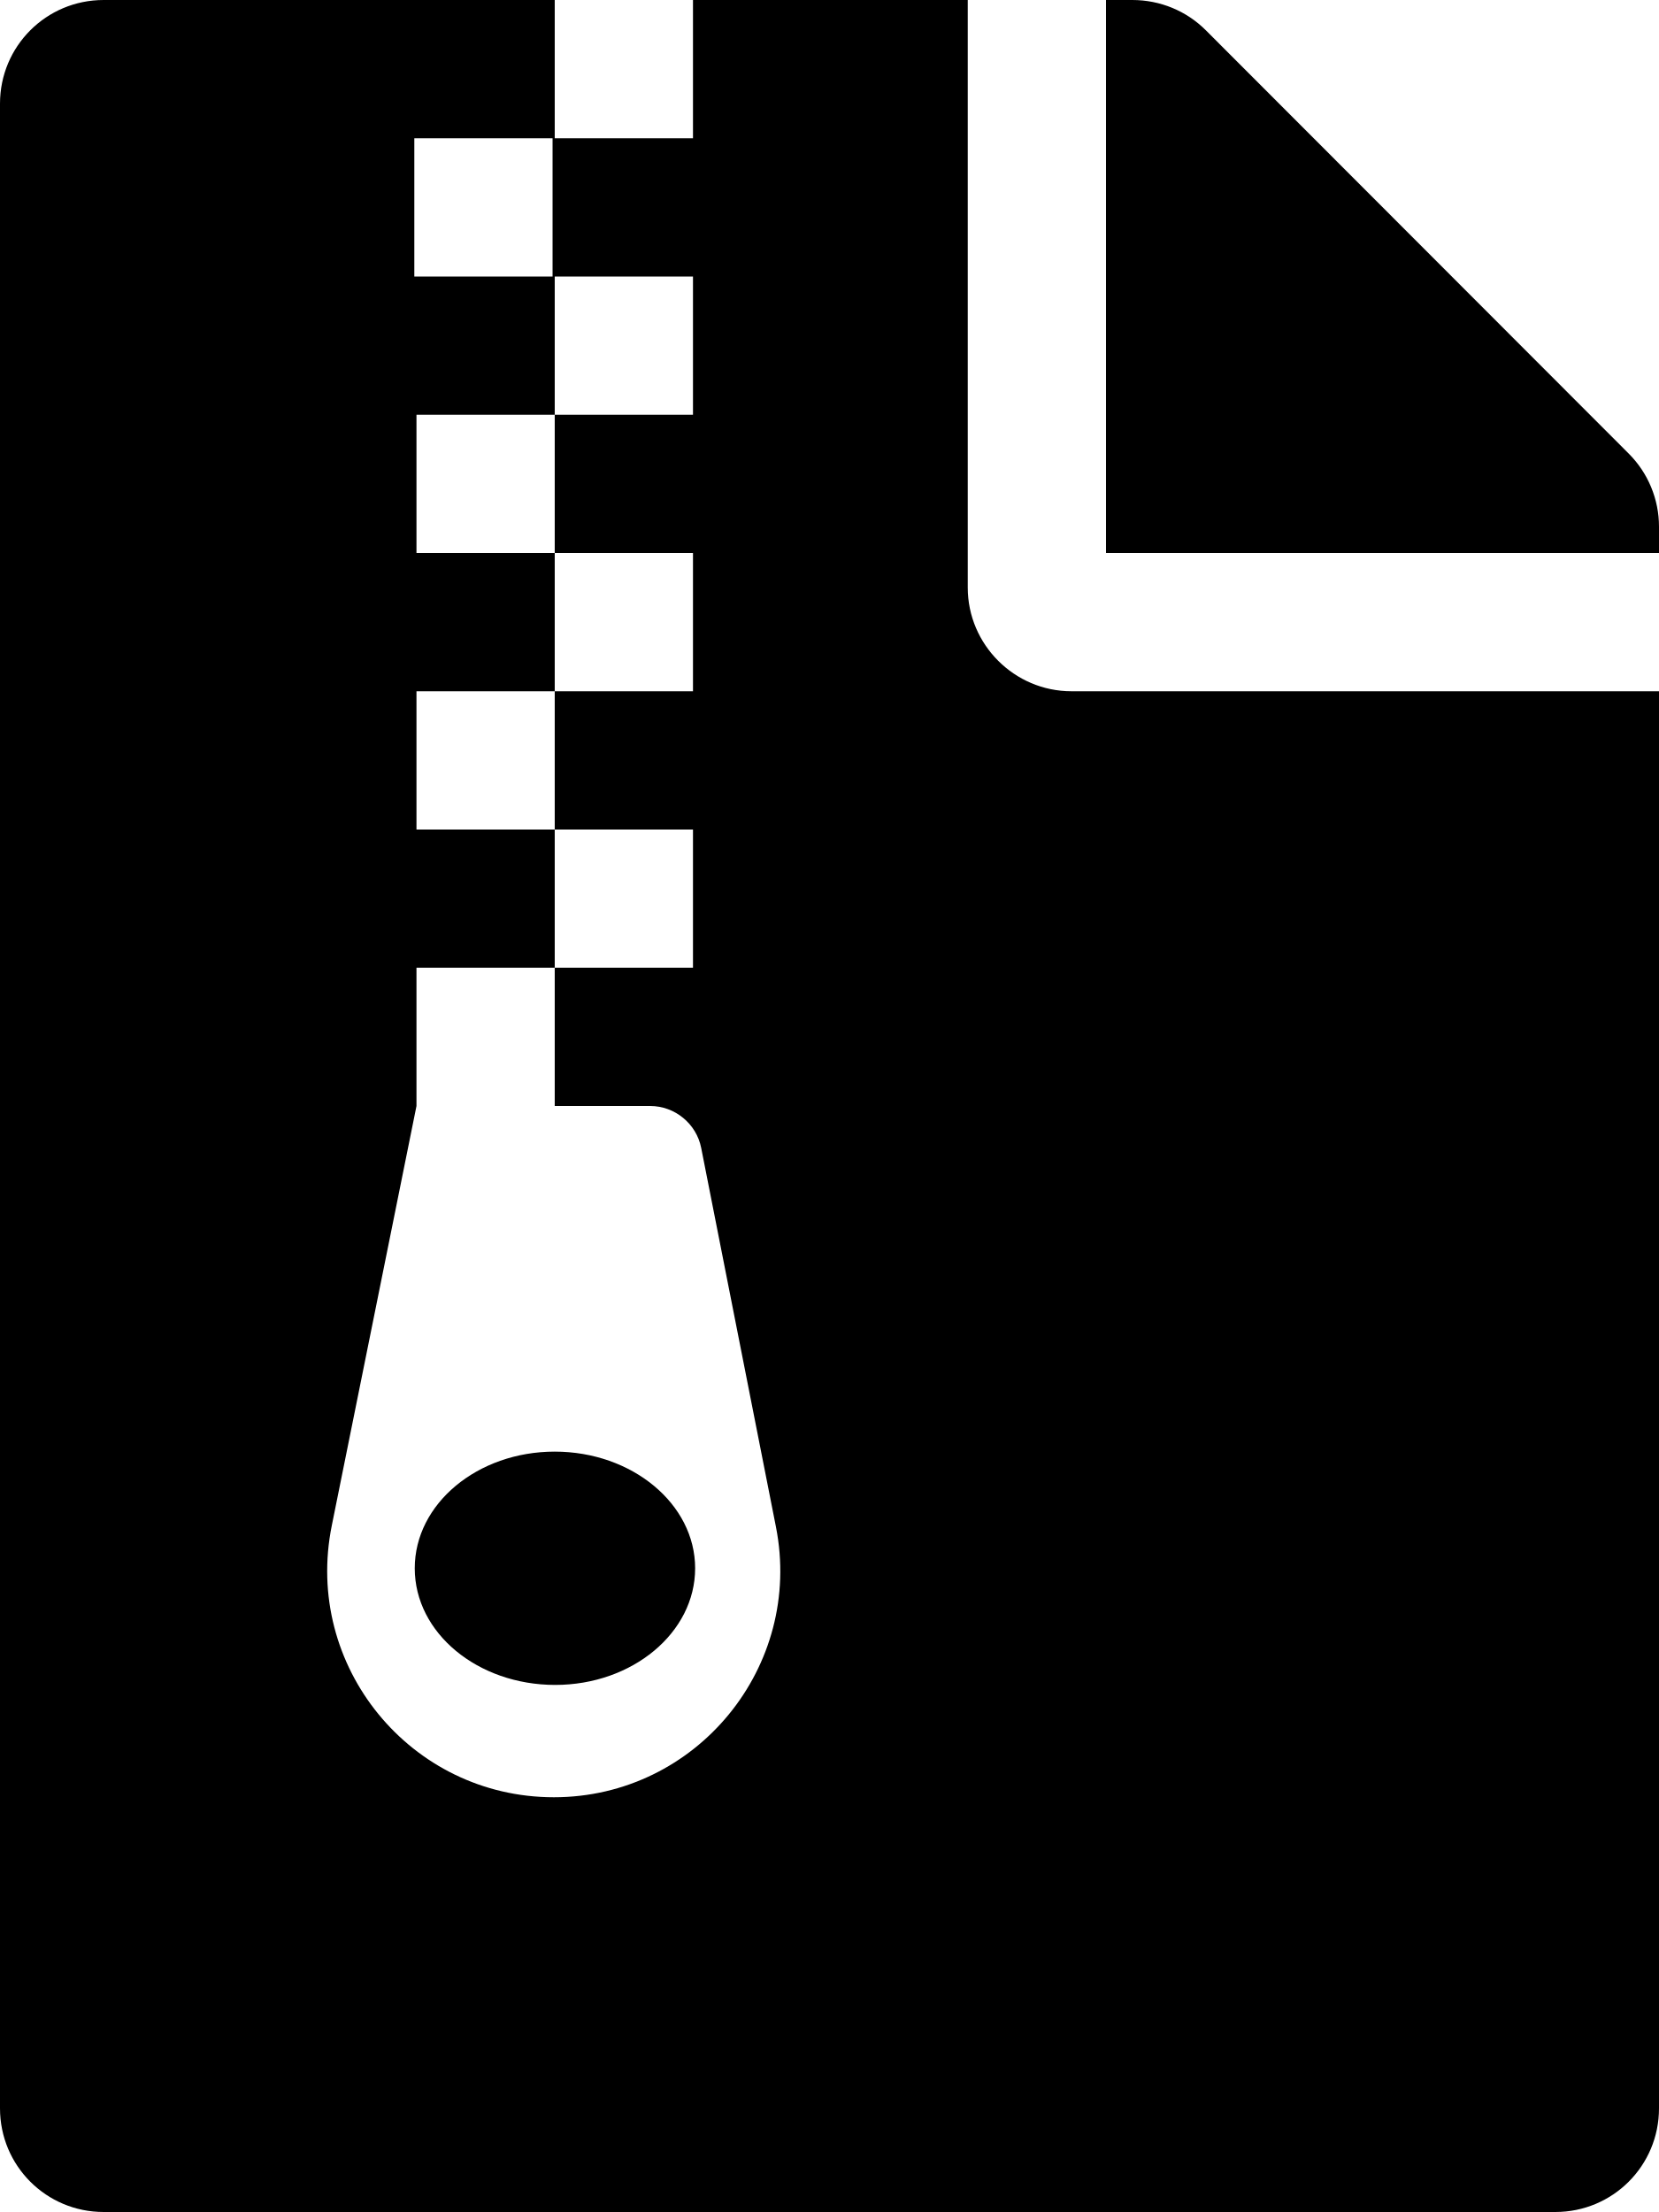
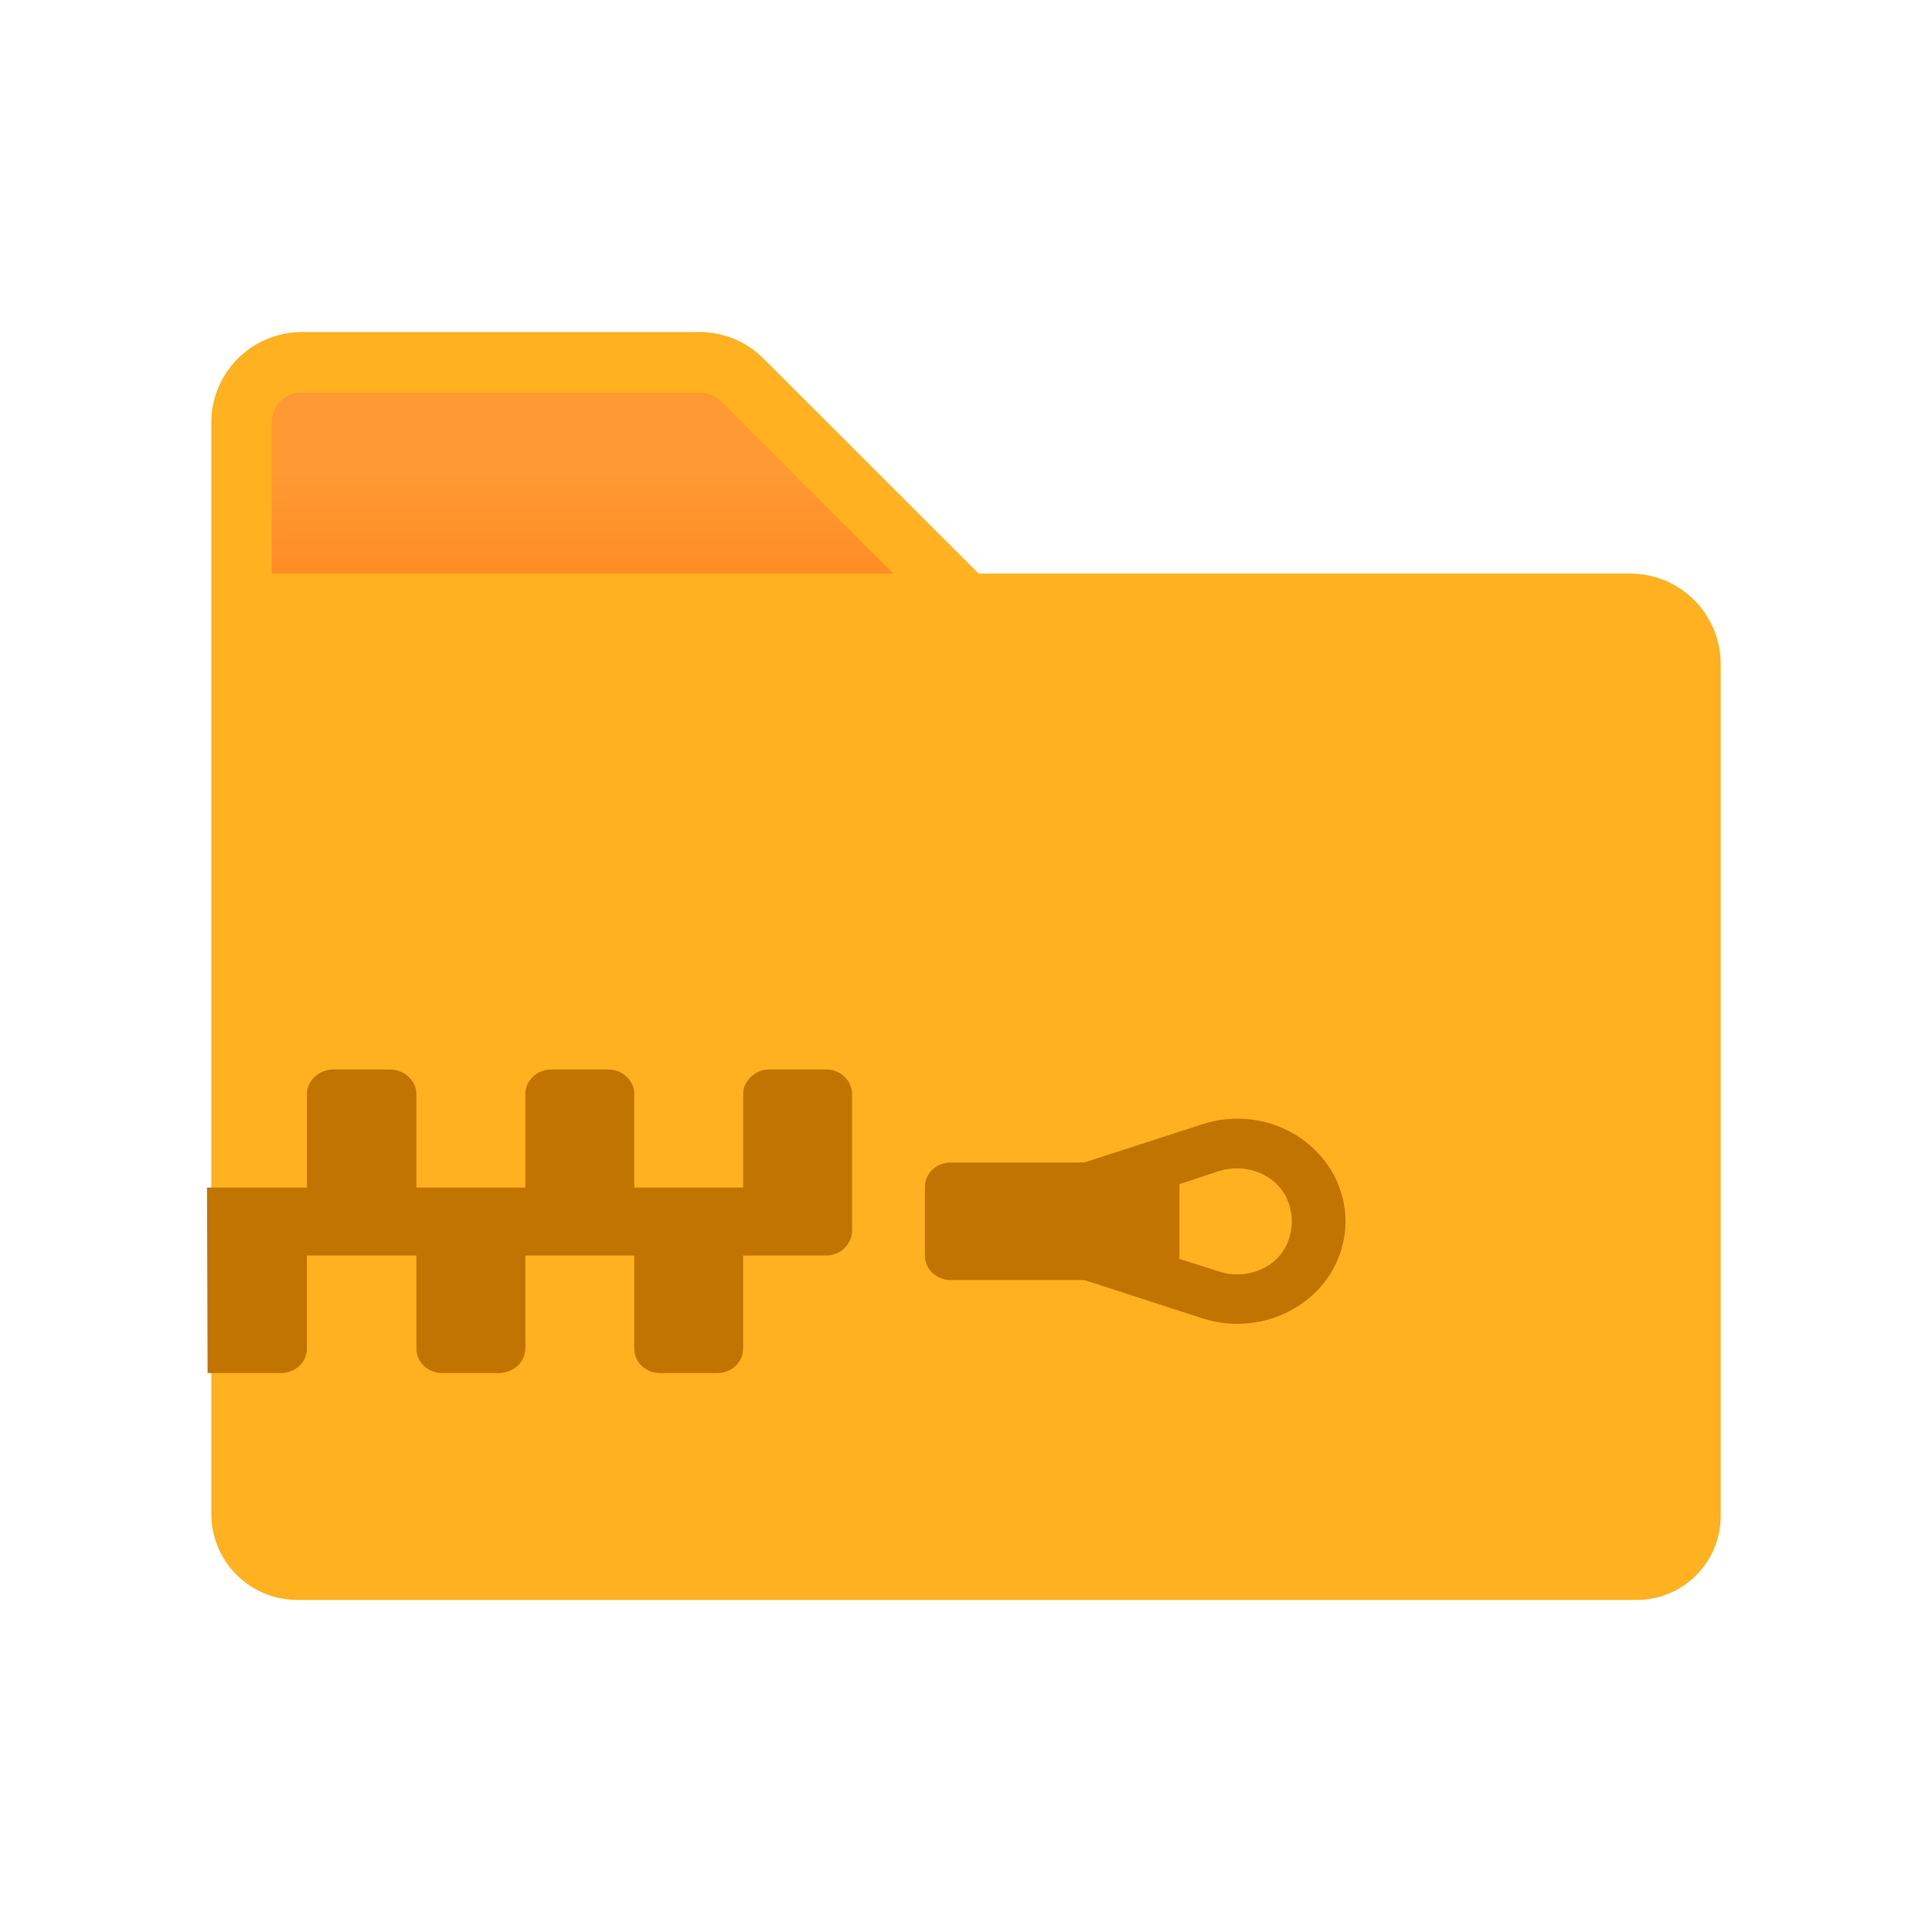
- <svg xmlns="http://www.w3.org/2000/svg" viewBox="0 0 384 512">
-   <g>
-     <path fill="none" d="M0 0h24v24H0z" />
-     <path d="M377 105L279.1 7c-4.5-4.5-10.6-7-17-7H256v128h128v-6.1c0-6.3-2.5-12.4-7-16.9zM128.4 336c-17.9 0-32.4 12.1-32.4 27 0 15 14.6 27 32.5 27s32.4-12.1 32.4-27-14.6-27-32.5-27zM224 136V0h-63.6v32h-32V0H24C10.7 0 0 10.7 0 24v464c0 13.3 10.7 24 24 24h336c13.3 0 24-10.7 24-24V160H248c-13.2 0-24-10.8-24-24zM95.9 32h32v32h-32zm32.3 384c-33.2 0-58-30.4-51.4-62.9L96.4 256v-32h32v-32h-32v-32h32v-32h-32V96h32V64h32v32h-32v32h32v32h-32v32h32v32h-32v32h22.1c5.7 0 10.7 4.1 11.8 9.7l17.3 87.7c6.4 32.4-18.4 62.6-51.4 62.6z" />
-   </g>
+ <svg xmlns="http://www.w3.org/2000/svg" width="56" height="56" viewBox="0 0 56 56" fill="none">
+   <path d="M7 10.5H21.318L28 17.5H7V10.5Z" fill="url(#paint0_linear_3554_21667)" />
+   <path fill-rule="evenodd" clip-rule="evenodd" d="M20.276 9.625C20.621 9.624 20.962 9.692 21.28 9.824C21.599 9.956 21.888 10.151 22.131 10.396L28.363 16.625H47.25C47.946 16.625 48.614 16.901 49.106 17.394C49.599 17.886 49.875 18.554 49.875 19.25V43.944C49.874 44.589 49.618 45.206 49.162 45.662C48.706 46.118 48.089 46.374 47.444 46.375H8.614C7.954 46.374 7.322 46.111 6.855 45.645C6.389 45.178 6.126 44.546 6.125 43.886V12.25C6.125 11.554 6.401 10.886 6.894 10.394C7.386 9.901 8.054 9.625 8.75 9.625H20.276ZM8.75 11.375C8.518 11.375 8.295 11.467 8.131 11.631C7.967 11.795 7.875 12.018 7.875 12.25V16.625H25.887L20.893 11.631C20.729 11.468 20.508 11.376 20.276 11.375H8.75Z" fill="#FFB11F" />
+   <path d="M31.43 33.695L27.558 33.695C27.14 33.695 26.808 34.009 26.808 34.406L26.808 36.391C26.808 36.788 27.14 37.103 27.558 37.103L31.43 37.103L34.849 38.211C35.808 38.525 36.872 38.376 37.692 37.814C38.512 37.268 39 36.358 39 35.399C39 34.439 38.512 33.546 37.692 32.984C36.872 32.421 35.808 32.273 34.849 32.587L31.43 33.695ZM36.802 34.158C37.657 34.721 37.657 36.077 36.802 36.656C36.384 36.937 35.826 37.02 35.337 36.855L34.186 36.491L34.186 34.324L35.337 33.943C35.826 33.794 36.384 33.861 36.802 34.158ZM6.017 39.799L8.145 39.799C8.564 39.799 8.895 39.484 8.895 39.088L8.895 36.391L12.07 36.391L12.07 39.088C12.07 39.484 12.401 39.799 12.82 39.799L14.459 39.799C14.878 39.799 15.227 39.484 15.227 39.087L15.227 36.391L18.384 36.391L18.384 39.087C18.384 39.484 18.715 39.799 19.134 39.799L20.791 39.799C21.209 39.799 21.541 39.484 21.541 39.087L21.541 36.391L23.948 36.391C24.366 36.391 24.698 36.06 24.698 35.663L24.698 31.71C24.698 31.33 24.366 30.999 23.948 30.999L22.291 30.999C21.89 30.999 21.541 31.33 21.541 31.71L21.541 34.423L18.384 34.423L18.384 31.71C18.384 31.33 18.052 30.999 17.634 30.999L15.977 30.999C15.558 30.999 15.227 31.33 15.227 31.71L15.227 34.423L12.07 34.423L12.07 31.71C12.07 31.33 11.721 30.999 11.302 30.999L9.663 30.999C9.244 30.999 8.895 31.33 8.895 31.71L8.895 34.423L6 34.423L6.017 39.799Z" fill="#C27400" />
+   <defs>
+     <linearGradient id="paint0_linear_3554_21667" x1="17.5" y1="13.694" x2="17.5" y2="16.973" gradientUnits="userSpaceOnUse">
+       <stop stop-color="#FF9933" />
+       <stop offset="1" stop-color="#FF8B22" />
+     </linearGradient>
+   </defs>
</svg>
